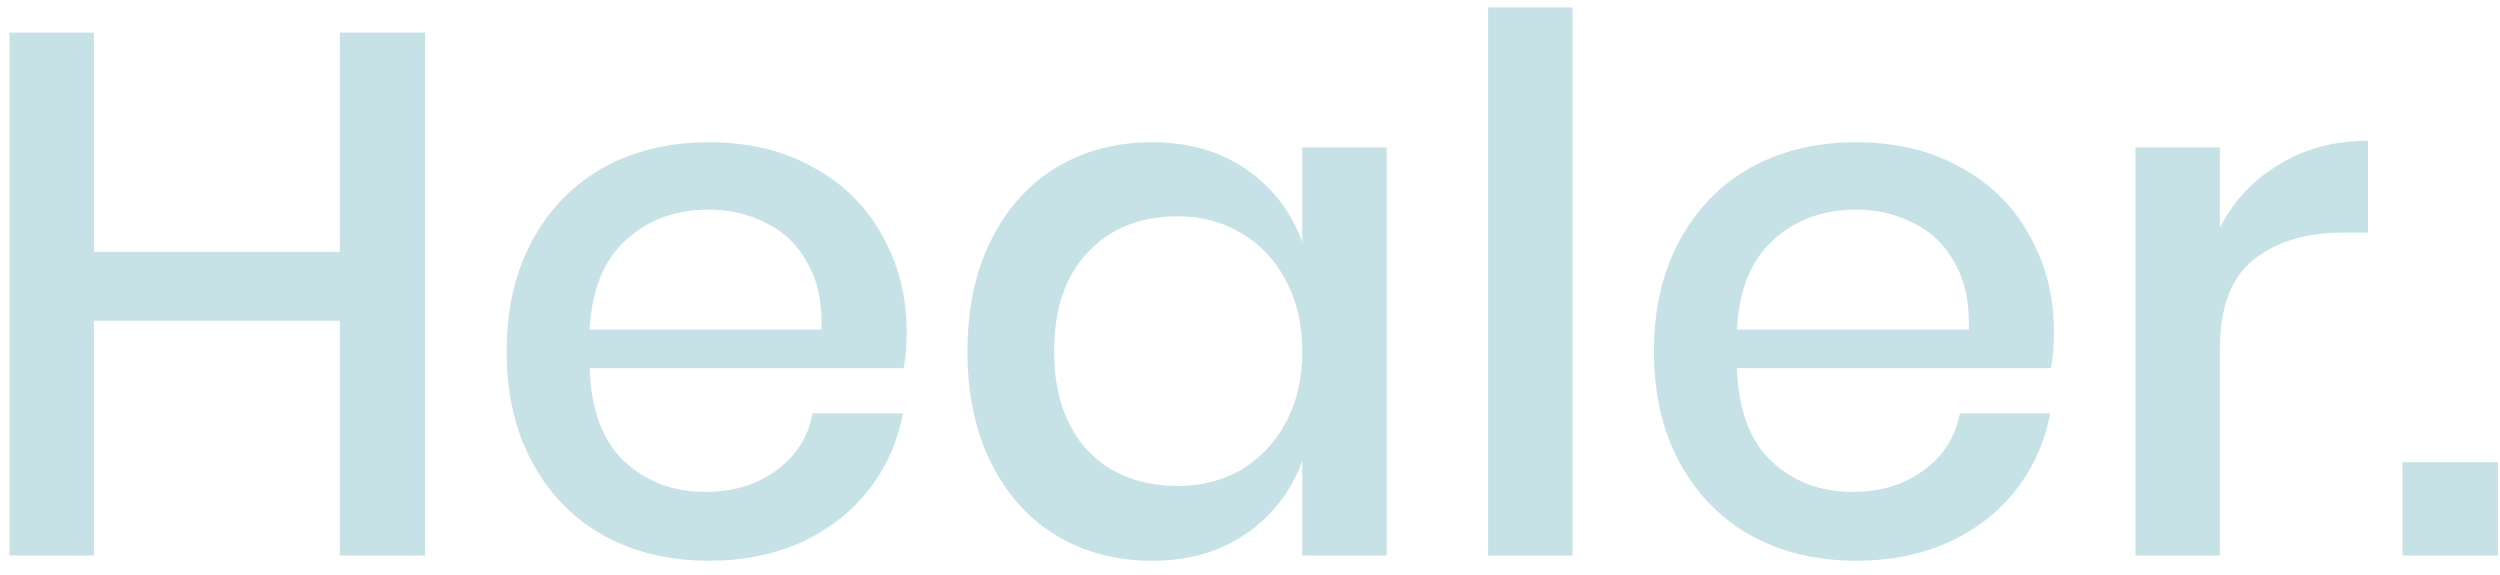
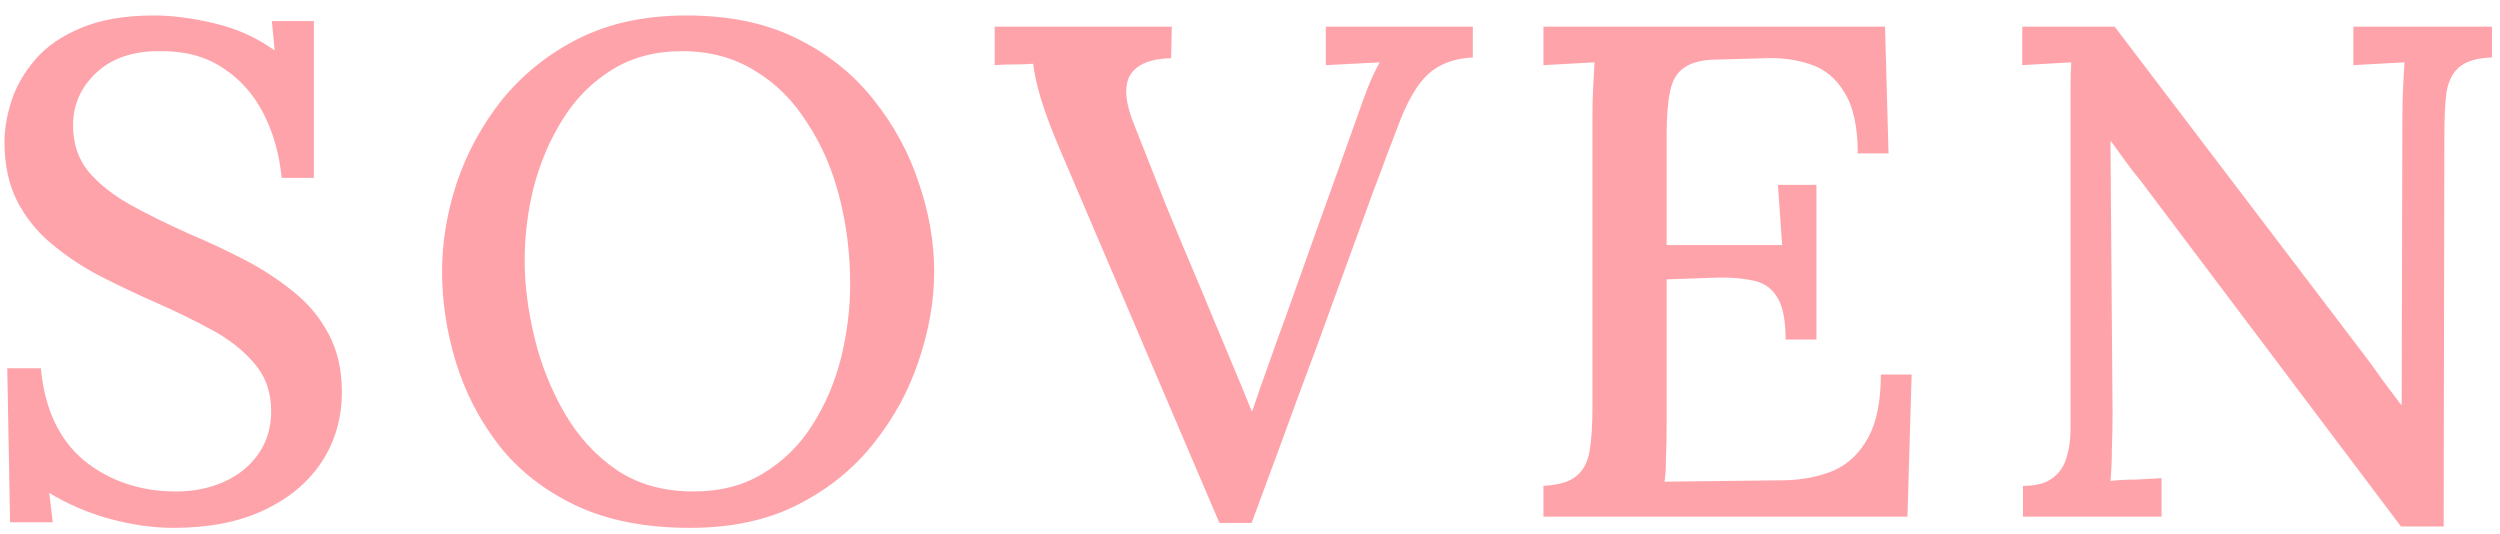
- <svg xmlns="http://www.w3.org/2000/svg" width="135" height="31" viewBox="0 0 135 31" fill="none">
-   <path opacity="0.5" d="M22.95 1.76V30H18.35V17.32H5.07V30H0.51V1.76H5.07V13.6H18.35V1.76H22.95ZM48.959 17.92C48.959 18.667 48.905 19.32 48.799 19.88H31.839C31.919 22.147 32.545 23.827 33.719 24.92C34.892 26.013 36.345 26.56 38.079 26.56C39.599 26.56 40.879 26.173 41.919 25.4C42.985 24.627 43.639 23.6 43.879 22.32H48.759C48.465 23.867 47.852 25.24 46.919 26.44C45.985 27.64 44.772 28.587 43.279 29.28C41.785 29.947 40.119 30.28 38.279 30.28C36.145 30.28 34.252 29.827 32.599 28.92C30.972 28.013 29.692 26.707 28.759 25C27.825 23.293 27.359 21.28 27.359 18.96C27.359 16.667 27.825 14.667 28.759 12.96C29.692 11.253 30.972 9.947 32.599 9.04C34.252 8.133 36.145 7.68 38.279 7.68C40.439 7.68 42.319 8.133 43.919 9.04C45.545 9.92 46.785 11.147 47.639 12.72C48.519 14.267 48.959 16 48.959 17.92ZM44.359 17.8C44.412 16.36 44.159 15.16 43.599 14.2C43.065 13.213 42.319 12.493 41.359 12.04C40.425 11.56 39.399 11.32 38.279 11.32C36.492 11.32 34.999 11.867 33.799 12.96C32.599 14.053 31.945 15.667 31.839 17.8H44.359ZM62.202 7.68C64.202 7.68 65.908 8.173 67.322 9.16C68.735 10.147 69.735 11.453 70.322 13.08V7.96H74.882V30H70.322V24.88C69.735 26.507 68.735 27.813 67.322 28.8C65.908 29.787 64.202 30.28 62.202 30.28C60.282 30.28 58.562 29.827 57.042 28.92C55.548 28.013 54.375 26.707 53.522 25C52.668 23.293 52.242 21.28 52.242 18.96C52.242 16.667 52.668 14.667 53.522 12.96C54.375 11.253 55.548 9.947 57.042 9.04C58.562 8.133 60.282 7.68 62.202 7.68ZM63.602 11.68C61.575 11.68 59.948 12.333 58.722 13.64C57.522 14.92 56.922 16.693 56.922 18.96C56.922 21.227 57.522 23.013 58.722 24.32C59.948 25.6 61.575 26.24 63.602 26.24C64.882 26.24 66.028 25.947 67.042 25.36C68.055 24.747 68.855 23.893 69.442 22.8C70.028 21.707 70.322 20.427 70.322 18.96C70.322 17.52 70.028 16.253 69.442 15.16C68.855 14.04 68.055 13.187 67.042 12.6C66.028 11.987 64.882 11.68 63.602 11.68ZM84.914 0.4V30H80.354V0.4H84.914ZM110.912 17.92C110.912 18.667 110.859 19.32 110.752 19.88H93.792C93.872 22.147 94.499 23.827 95.672 24.92C96.845 26.013 98.299 26.56 100.032 26.56C101.552 26.56 102.832 26.173 103.872 25.4C104.939 24.627 105.592 23.6 105.832 22.32H110.712C110.419 23.867 109.805 25.24 108.872 26.44C107.939 27.64 106.725 28.587 105.232 29.28C103.739 29.947 102.072 30.28 100.232 30.28C98.099 30.28 96.205 29.827 94.552 28.92C92.925 28.013 91.645 26.707 90.712 25C89.778 23.293 89.312 21.28 89.312 18.96C89.312 16.667 89.778 14.667 90.712 12.96C91.645 11.253 92.925 9.947 94.552 9.04C96.205 8.133 98.099 7.68 100.232 7.68C102.392 7.68 104.272 8.133 105.872 9.04C107.499 9.92 108.739 11.147 109.592 12.72C110.472 14.267 110.912 16 110.912 17.92ZM106.312 17.8C106.365 16.36 106.112 15.16 105.552 14.2C105.019 13.213 104.272 12.493 103.312 12.04C102.379 11.56 101.352 11.32 100.232 11.32C98.445 11.32 96.952 11.867 95.752 12.96C94.552 14.053 93.898 15.667 93.792 17.8H106.312ZM119.875 12.28C120.621 10.84 121.688 9.707 123.075 8.88C124.461 8.027 126.061 7.6 127.875 7.6V12.56H126.515C124.515 12.56 122.901 13.053 121.675 14.04C120.475 15 119.875 16.6 119.875 18.84V30H115.315V7.96H119.875V12.28ZM134.891 24.96V30H129.731V24.96H134.891Z" fill="#90C6CD" />
+ <svg xmlns="http://www.w3.org/2000/svg" width="150" height="32" viewBox="0 0 150 32" fill="none">
+   <path opacity="0.5" d="M16.9 10.672C16.76 9.244 16.396 7.956 15.808 6.808C15.22 5.66 14.408 4.75 13.372 4.078C12.336 3.378 11.048 3.042 9.508 3.07C7.94 3.07 6.694 3.504 5.77 4.372C4.846 5.24 4.384 6.29 4.384 7.522C4.384 8.614 4.692 9.538 5.308 10.294C5.924 11.022 6.75 11.68 7.786 12.268C8.85 12.856 10.04 13.444 11.356 14.032C12.42 14.48 13.498 14.984 14.59 15.544C15.682 16.104 16.676 16.748 17.572 17.476C18.468 18.176 19.182 19.03 19.714 20.038C20.246 21.018 20.512 22.18 20.512 23.524C20.512 25.092 20.106 26.492 19.294 27.724C18.482 28.956 17.32 29.922 15.808 30.622C14.324 31.322 12.518 31.672 10.39 31.672C9.186 31.672 7.912 31.49 6.568 31.126C5.252 30.762 4.048 30.244 2.956 29.572L3.166 31.336H0.604L0.436 22.096H2.452C2.676 24.532 3.544 26.38 5.056 27.64C6.596 28.872 8.43 29.488 10.558 29.488C11.622 29.488 12.588 29.292 13.456 28.9C14.324 28.508 15.01 27.948 15.514 27.22C16.018 26.492 16.27 25.638 16.27 24.658C16.27 23.51 15.92 22.544 15.22 21.76C14.548 20.976 13.68 20.304 12.616 19.744C11.58 19.184 10.488 18.652 9.34 18.148C8.192 17.644 7.072 17.112 5.98 16.552C4.916 15.992 3.95 15.348 3.082 14.62C2.214 13.892 1.528 13.038 1.024 12.058C0.52 11.05 0.268 9.874 0.268 8.53C0.268 7.746 0.408 6.92 0.688 6.052C0.968 5.184 1.444 4.358 2.116 3.574C2.788 2.79 3.698 2.16 4.846 1.684C6.022 1.18 7.492 0.928 9.256 0.928C10.32 0.928 11.51 1.082 12.826 1.39C14.17 1.698 15.388 2.244 16.48 3.028L16.312 1.264H18.832V10.672H16.9ZM41.392 31.672C38.732 31.672 36.45 31.224 34.546 30.328C32.67 29.432 31.144 28.242 29.968 26.758C28.792 25.246 27.924 23.58 27.364 21.76C26.804 19.94 26.524 18.12 26.524 16.3C26.524 14.536 26.818 12.758 27.406 10.966C28.022 9.146 28.932 7.48 30.136 5.968C31.368 4.456 32.894 3.238 34.714 2.314C36.562 1.39 38.718 0.928 41.182 0.928C43.758 0.928 45.97 1.39 47.818 2.314C49.694 3.238 51.234 4.47 52.438 6.01C53.642 7.522 54.538 9.174 55.126 10.966C55.742 12.758 56.05 14.536 56.05 16.3C56.05 18.036 55.742 19.814 55.126 21.634C54.538 23.426 53.628 25.092 52.396 26.632C51.192 28.144 49.68 29.362 47.86 30.286C46.04 31.21 43.884 31.672 41.392 31.672ZM41.602 29.488C43.226 29.488 44.626 29.124 45.802 28.396C47.006 27.668 47.986 26.702 48.742 25.498C49.526 24.266 50.1 22.922 50.464 21.466C50.828 19.982 51.01 18.512 51.01 17.056C51.01 15.264 50.8 13.542 50.38 11.89C49.96 10.21 49.316 8.712 48.448 7.396C47.608 6.052 46.558 5.002 45.298 4.246C44.038 3.462 42.582 3.07 40.93 3.07C39.306 3.07 37.892 3.448 36.688 4.204C35.484 4.96 34.504 5.954 33.748 7.186C32.992 8.39 32.418 9.734 32.026 11.218C31.662 12.674 31.48 14.144 31.48 15.628C31.48 17.084 31.676 18.624 32.068 20.248C32.46 21.872 33.062 23.384 33.874 24.784C34.686 26.184 35.722 27.318 36.982 28.186C38.27 29.054 39.81 29.488 41.602 29.488ZM73.165 31.378L63.589 8.95C63.085 7.774 62.707 6.766 62.455 5.926C62.203 5.086 62.049 4.386 61.993 3.826C61.601 3.854 61.209 3.868 60.817 3.868C60.425 3.868 60.047 3.882 59.683 3.91V1.6H70.309L70.267 3.49C69.007 3.518 68.181 3.868 67.789 4.54C67.425 5.212 67.523 6.22 68.083 7.564C68.727 9.188 69.357 10.784 69.973 12.352C70.617 13.92 71.303 15.558 72.031 17.266C72.619 18.694 73.179 20.038 73.711 21.298C74.243 22.558 74.705 23.678 75.097 24.658H75.139C75.447 23.734 75.769 22.81 76.105 21.886C76.441 20.934 76.819 19.884 77.239 18.736C77.911 16.832 78.499 15.18 79.003 13.78C79.507 12.38 79.955 11.134 80.347 10.042C80.739 8.95 81.089 7.97 81.397 7.102C81.621 6.458 81.845 5.842 82.069 5.254C82.321 4.638 82.559 4.134 82.783 3.742C82.279 3.77 81.733 3.798 81.145 3.826C80.557 3.854 80.025 3.882 79.549 3.91V1.6H88.369V3.448C87.249 3.504 86.353 3.84 85.681 4.456C85.009 5.072 84.393 6.15 83.833 7.69C83.637 8.194 83.427 8.74 83.203 9.328C83.007 9.888 82.755 10.56 82.447 11.344C82.167 12.1 81.831 13.024 81.439 14.116C81.047 15.208 80.557 16.552 79.969 18.148C79.409 19.716 78.723 21.578 77.911 23.734C77.127 25.89 76.189 28.438 75.097 31.378H73.165ZM107.138 20.374C107.138 19.17 106.956 18.302 106.592 17.77C106.256 17.238 105.738 16.916 105.038 16.804C104.338 16.664 103.47 16.622 102.434 16.678L99.998 16.762V25.498C99.998 26.254 99.984 26.926 99.956 27.514C99.956 28.074 99.928 28.536 99.872 28.9L107.096 28.816C108.188 28.788 109.168 28.592 110.036 28.228C110.904 27.836 111.59 27.178 112.094 26.254C112.598 25.33 112.85 24.07 112.85 22.474H114.698L114.446 31H92.606V29.152C93.53 29.096 94.188 28.9 94.58 28.564C95 28.228 95.266 27.724 95.378 27.052C95.49 26.38 95.546 25.526 95.546 24.49V7.018C95.546 6.402 95.56 5.814 95.588 5.254C95.616 4.666 95.644 4.162 95.672 3.742C95.196 3.77 94.678 3.798 94.118 3.826C93.558 3.854 93.054 3.882 92.606 3.91V1.6H113.102L113.312 9.202H111.464C111.464 7.606 111.198 6.388 110.666 5.548C110.162 4.708 109.49 4.148 108.65 3.868C107.838 3.588 106.956 3.462 106.004 3.49L103.064 3.574C102.196 3.574 101.538 3.728 101.09 4.036C100.642 4.316 100.348 4.792 100.208 5.464C100.068 6.108 99.998 6.99 99.998 8.11V14.704H106.928L106.676 11.092H108.986V20.374H107.138ZM144.058 31.588L128.434 10.84C128.126 10.476 127.832 10.098 127.552 9.706C127.272 9.314 126.978 8.908 126.67 8.488H126.628L126.754 24.826C126.754 25.526 126.74 26.226 126.712 26.926C126.712 27.626 126.684 28.27 126.628 28.858C127.104 28.802 127.622 28.774 128.182 28.774C128.77 28.746 129.274 28.718 129.694 28.69V31H121.378V29.152C122.162 29.152 122.75 28.998 123.142 28.69C123.562 28.382 123.842 27.976 123.982 27.472C124.15 26.968 124.234 26.38 124.234 25.708V6.892C124.234 6.332 124.234 5.772 124.234 5.212C124.234 4.652 124.248 4.162 124.276 3.742C123.828 3.77 123.324 3.798 122.764 3.826C122.232 3.854 121.756 3.882 121.336 3.91V1.6H126.88L141.664 21.046C142.14 21.662 142.56 22.236 142.924 22.768C143.316 23.3 143.694 23.804 144.058 24.28H144.1L144.142 7.018C144.142 6.402 144.156 5.814 144.184 5.254C144.212 4.666 144.24 4.162 144.268 3.742C143.764 3.77 143.232 3.798 142.672 3.826C142.112 3.854 141.622 3.882 141.202 3.91V1.6H149.518V3.448C148.622 3.476 147.964 3.672 147.544 4.036C147.152 4.372 146.9 4.876 146.788 5.548C146.704 6.192 146.662 7.046 146.662 8.11L146.62 31.588H144.058Z" fill="#ff4757" />
</svg>
